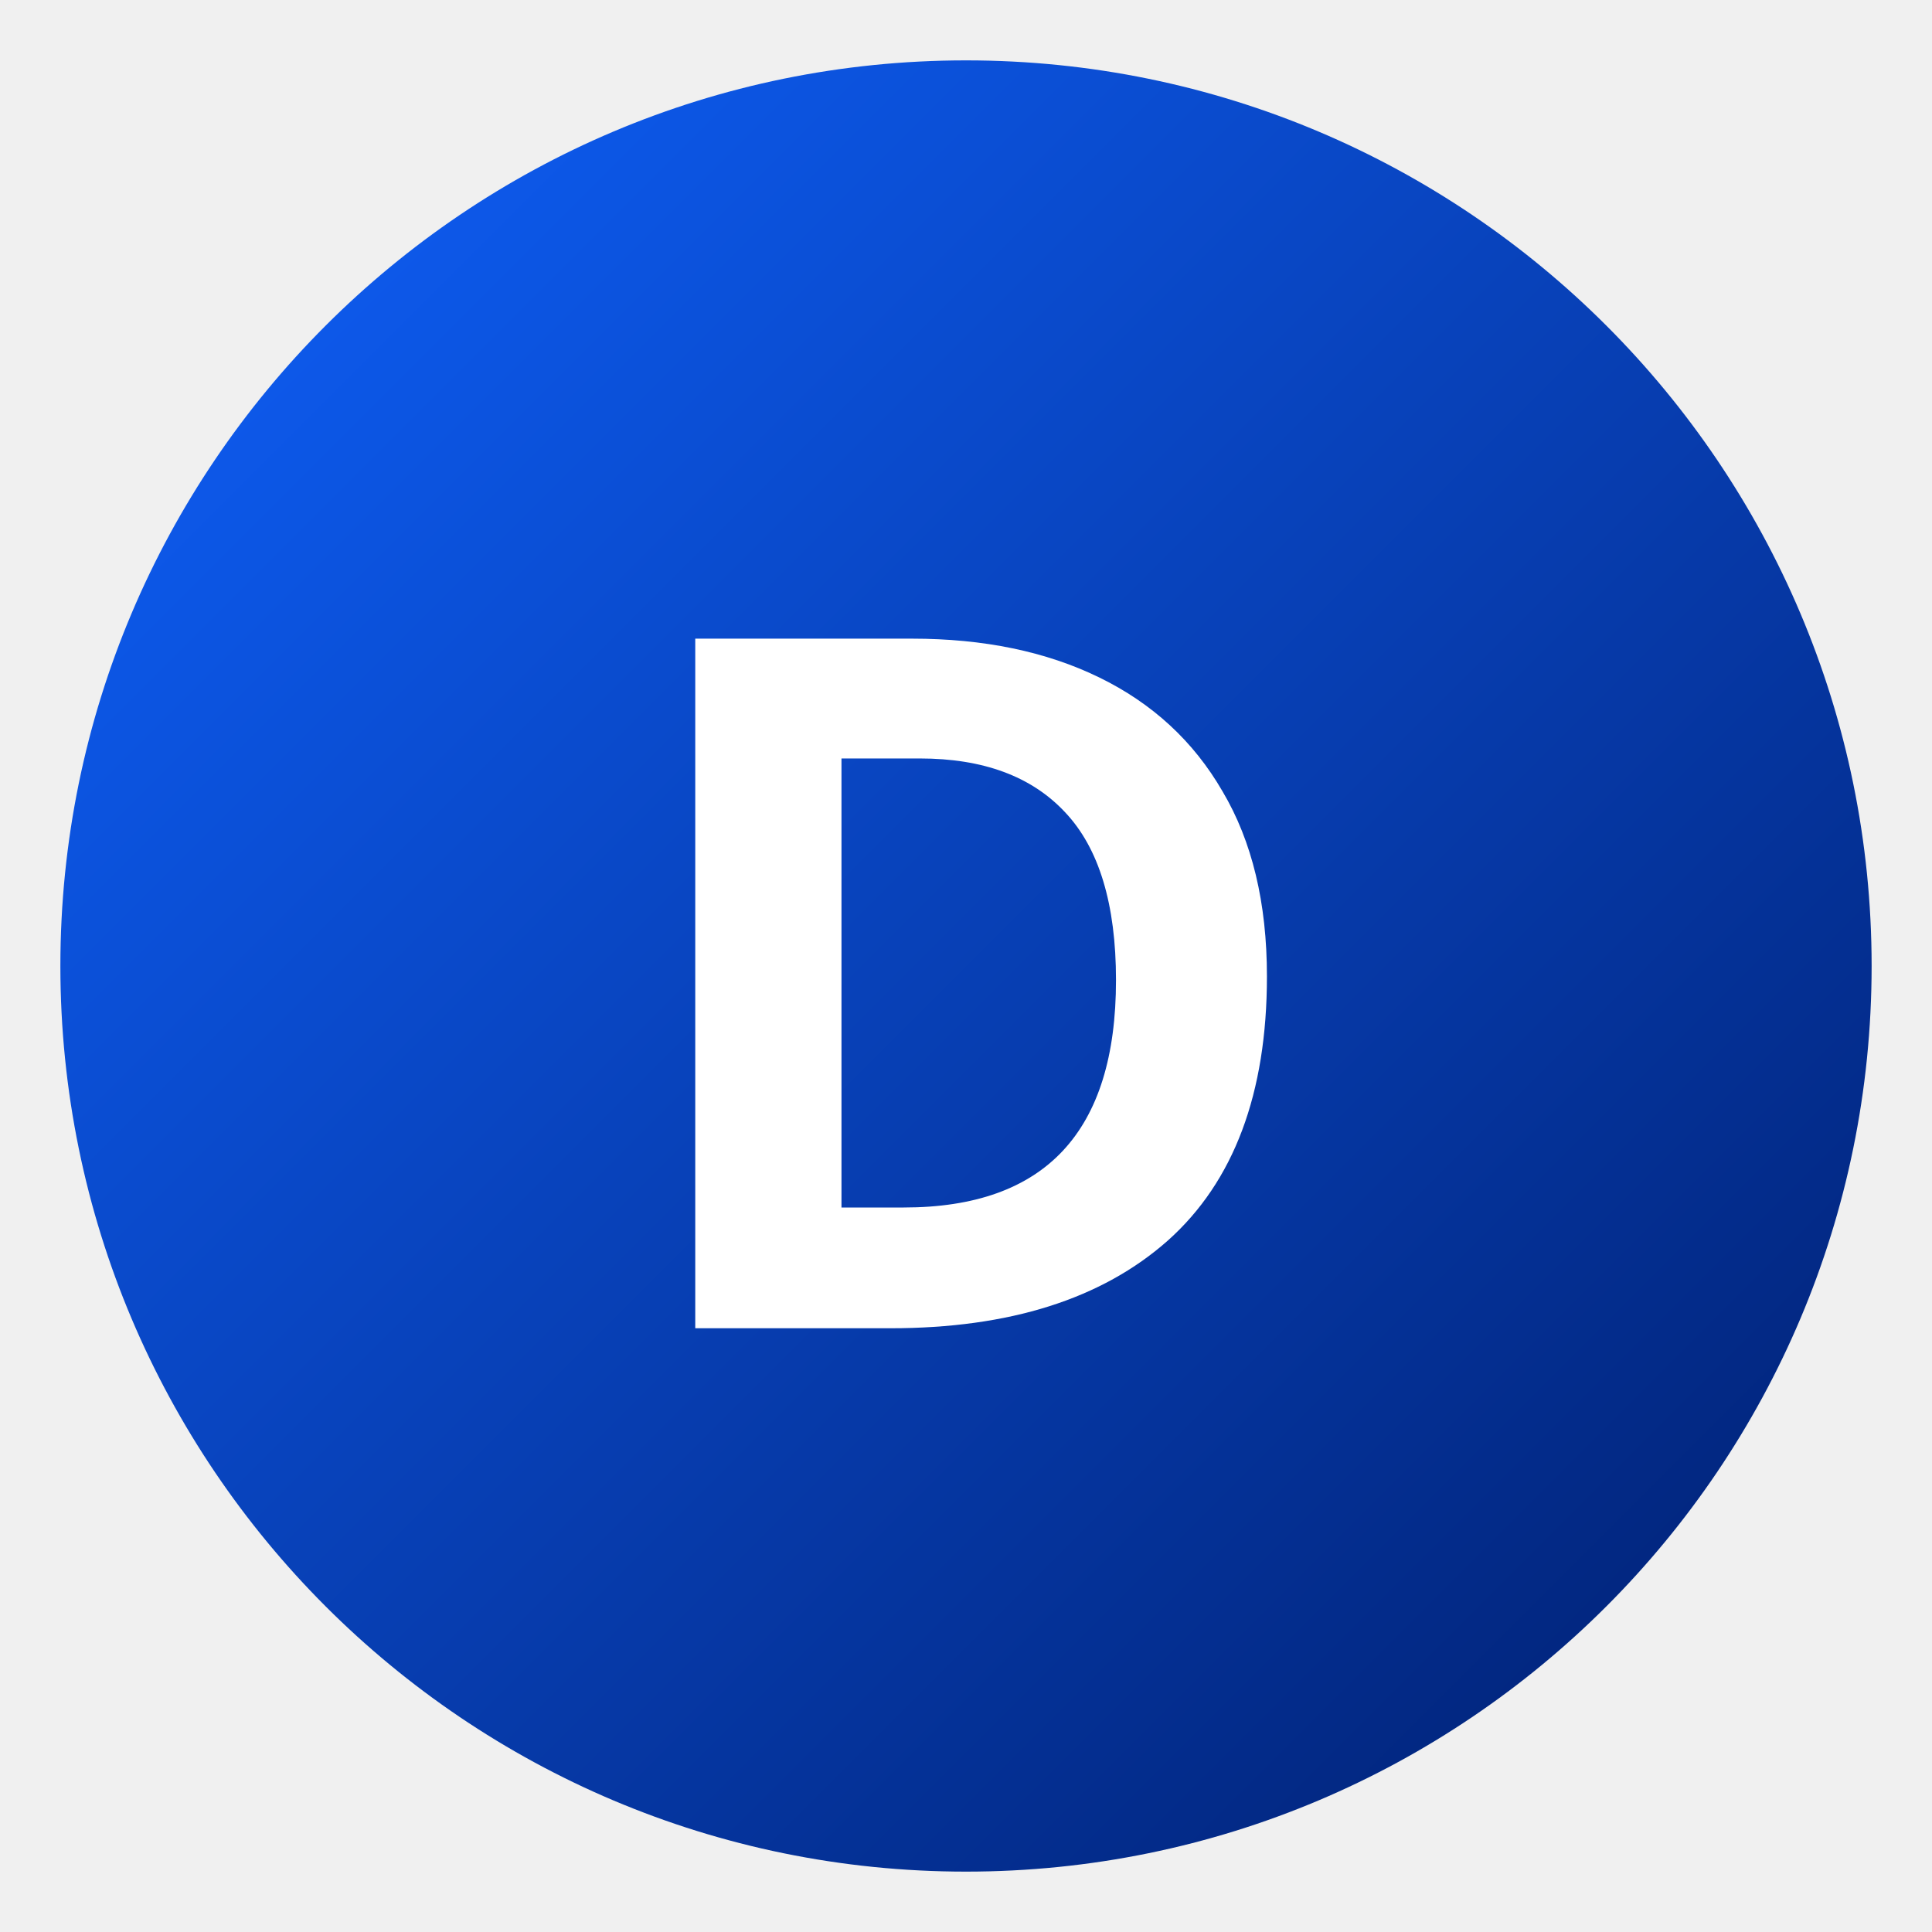
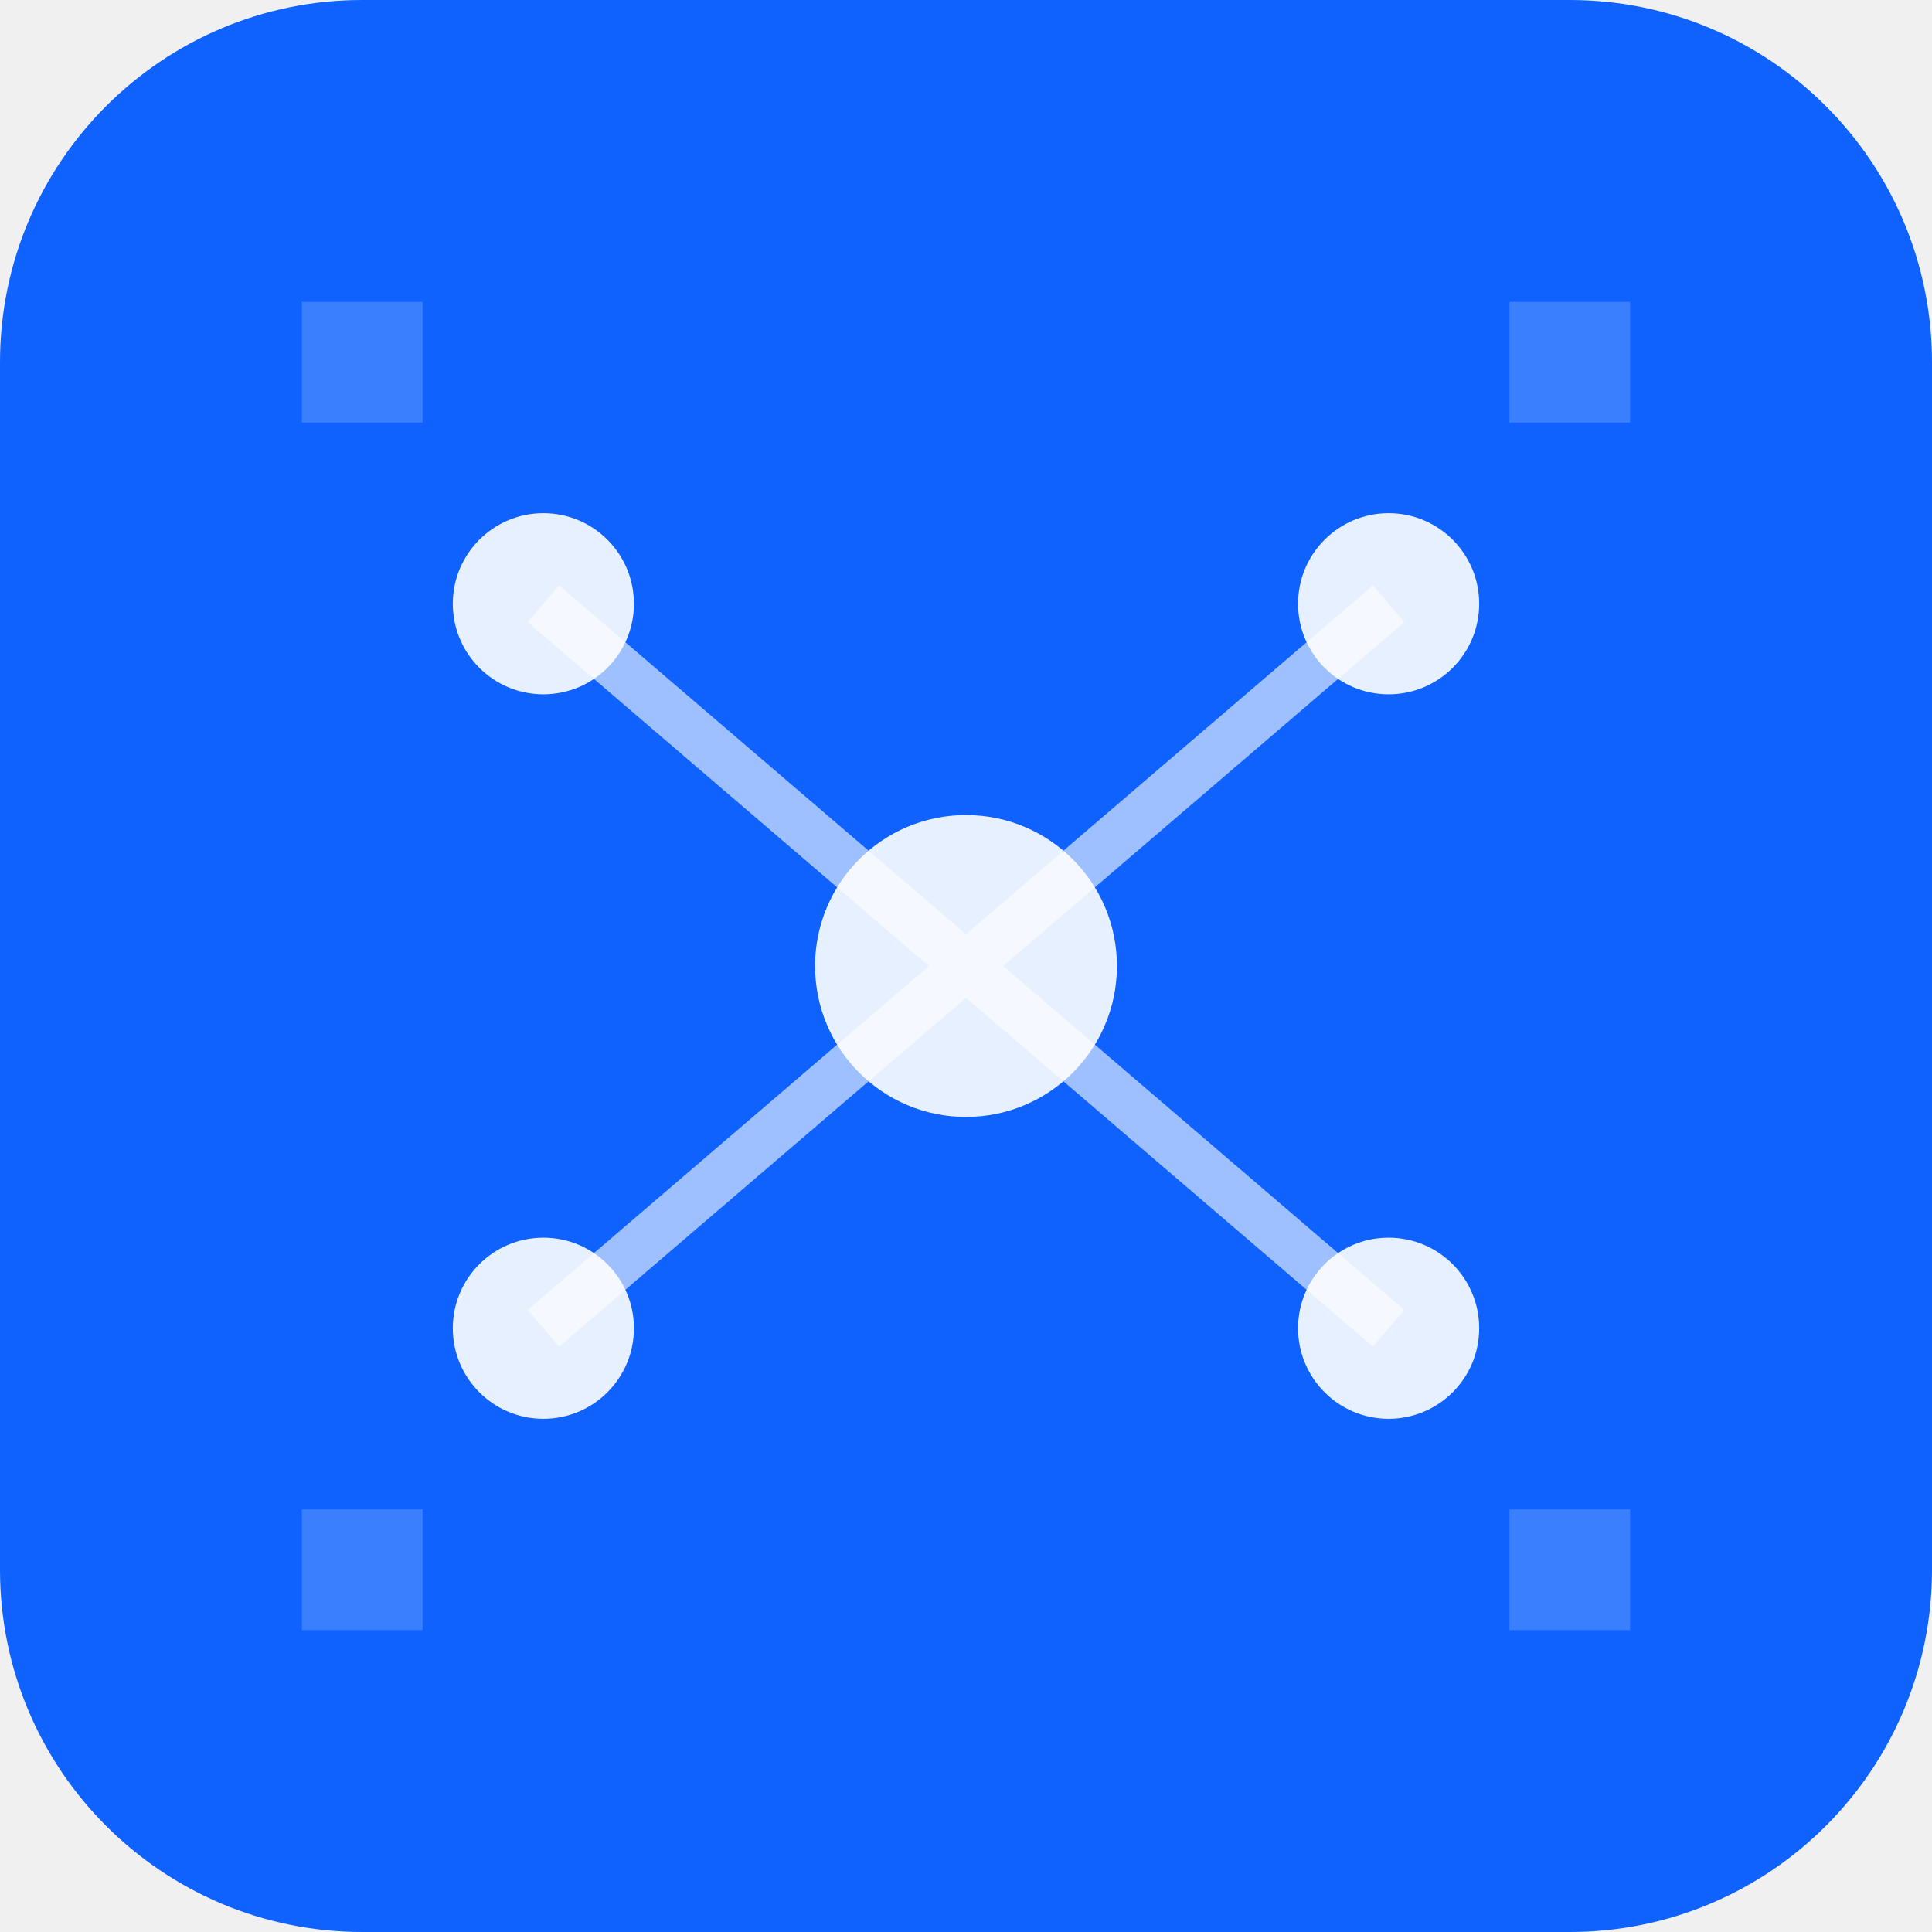
<svg xmlns="http://www.w3.org/2000/svg" width="32" height="32" viewBox="0 0 32 32">
-   <defs>
-     <linearGradient id="bg" x1="0%" y1="0%" x2="100%" y2="100%">
-       <stop offset="0%" stop-color="#0f62fe" />
-       <stop offset="100%" stop-color="#001d6c" />
-     </linearGradient>
-   </defs>
-   <circle cx="16" cy="16" r="15" fill="url(#bg)" />
-   <text x="16" y="22" text-anchor="middle" fill="white" font-family="system-ui, sans-serif" font-size="16" font-weight="bold">D</text>
+   <rect width="32" height="32" rx="6" fill="#0f62fe" />
+   <g fill="white" opacity="0.9">
+     <circle cx="16" cy="16" r="2.5" />
+     <circle cx="9" cy="10" r="1.5" />
+     <circle cx="23" cy="10" r="1.5" />
+     <circle cx="9" cy="22" r="1.5" />
+     <circle cx="23" cy="22" r="1.5" />
+   </g>
+   <g stroke="white" stroke-width="0.8" opacity="0.6">
+     <line x1="16" y1="16" x2="9" y2="10" />
+     <line x1="16" y1="16" x2="23" y2="10" />
+     <line x1="16" y1="16" x2="9" y2="22" />
+     <line x1="16" y1="16" x2="23" y2="22" />
+   </g>
+   <g fill="#78a9ff" opacity="0.4">
+     <rect x="5" y="5" width="2" height="2" />
+     <rect x="25" y="5" width="2" height="2" />
+     <rect x="5" y="25" width="2" height="2" />
+     <rect x="25" y="25" width="2" height="2" />
+   </g>
</svg>
